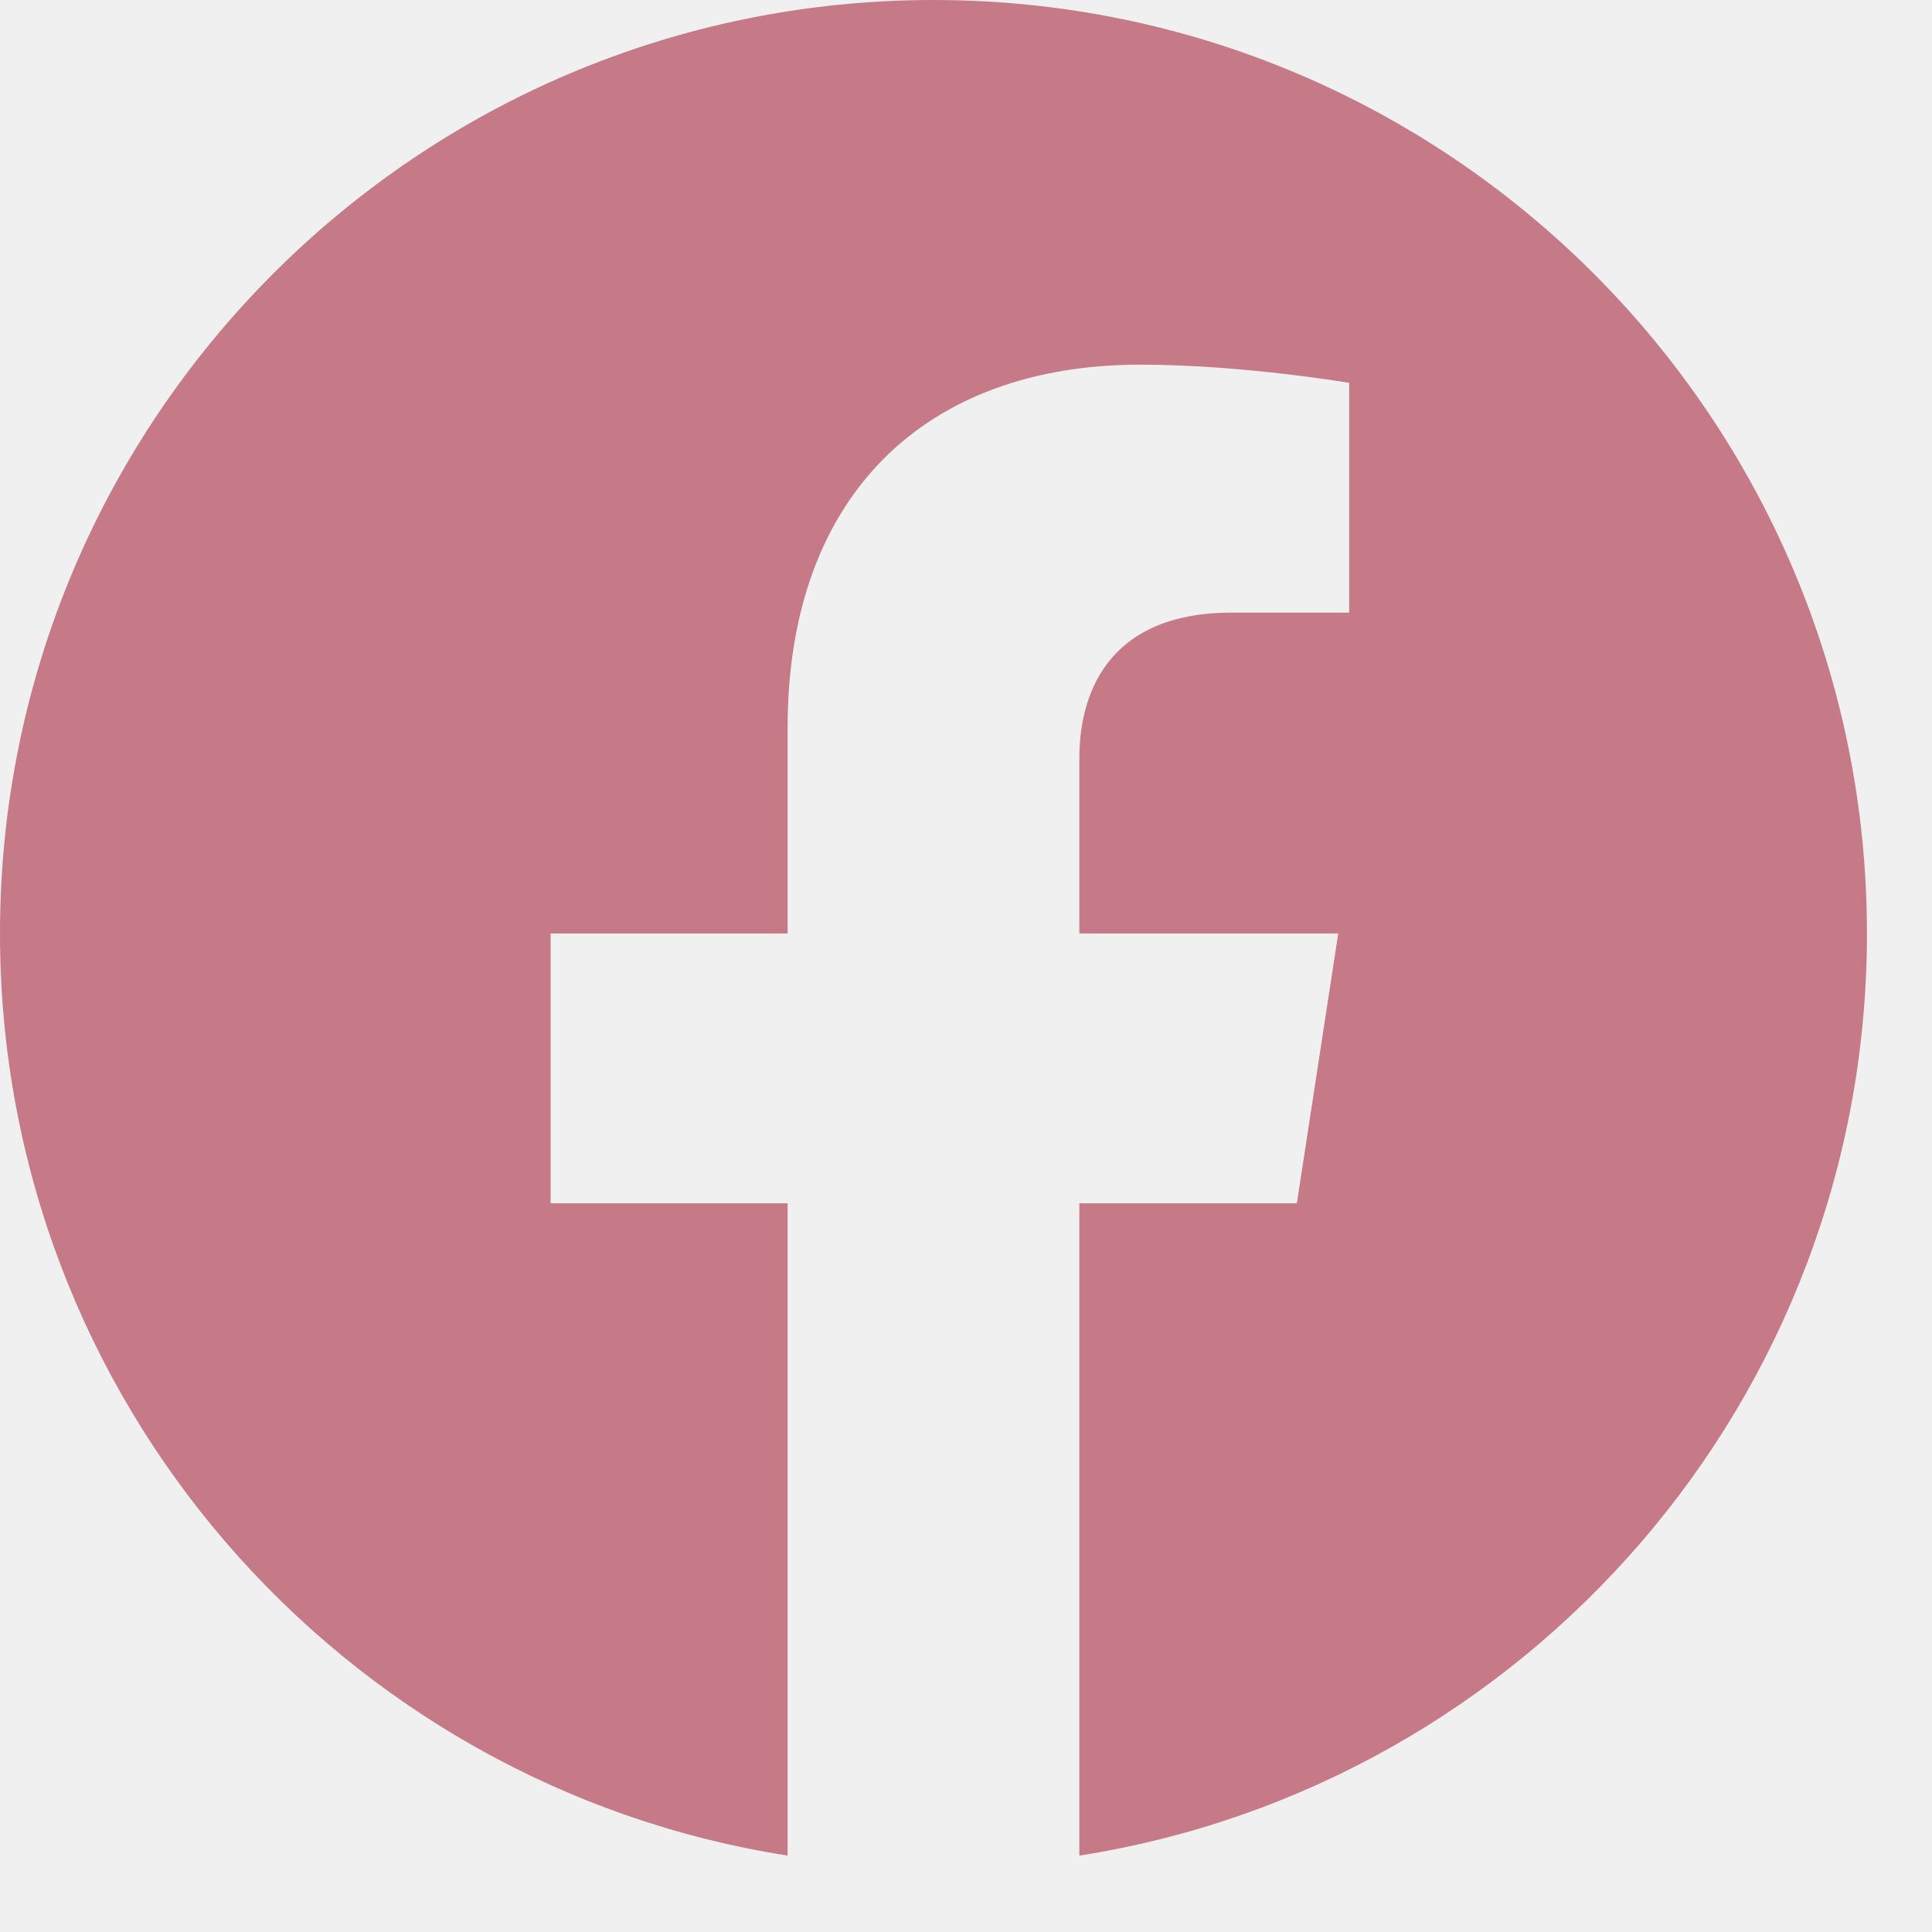
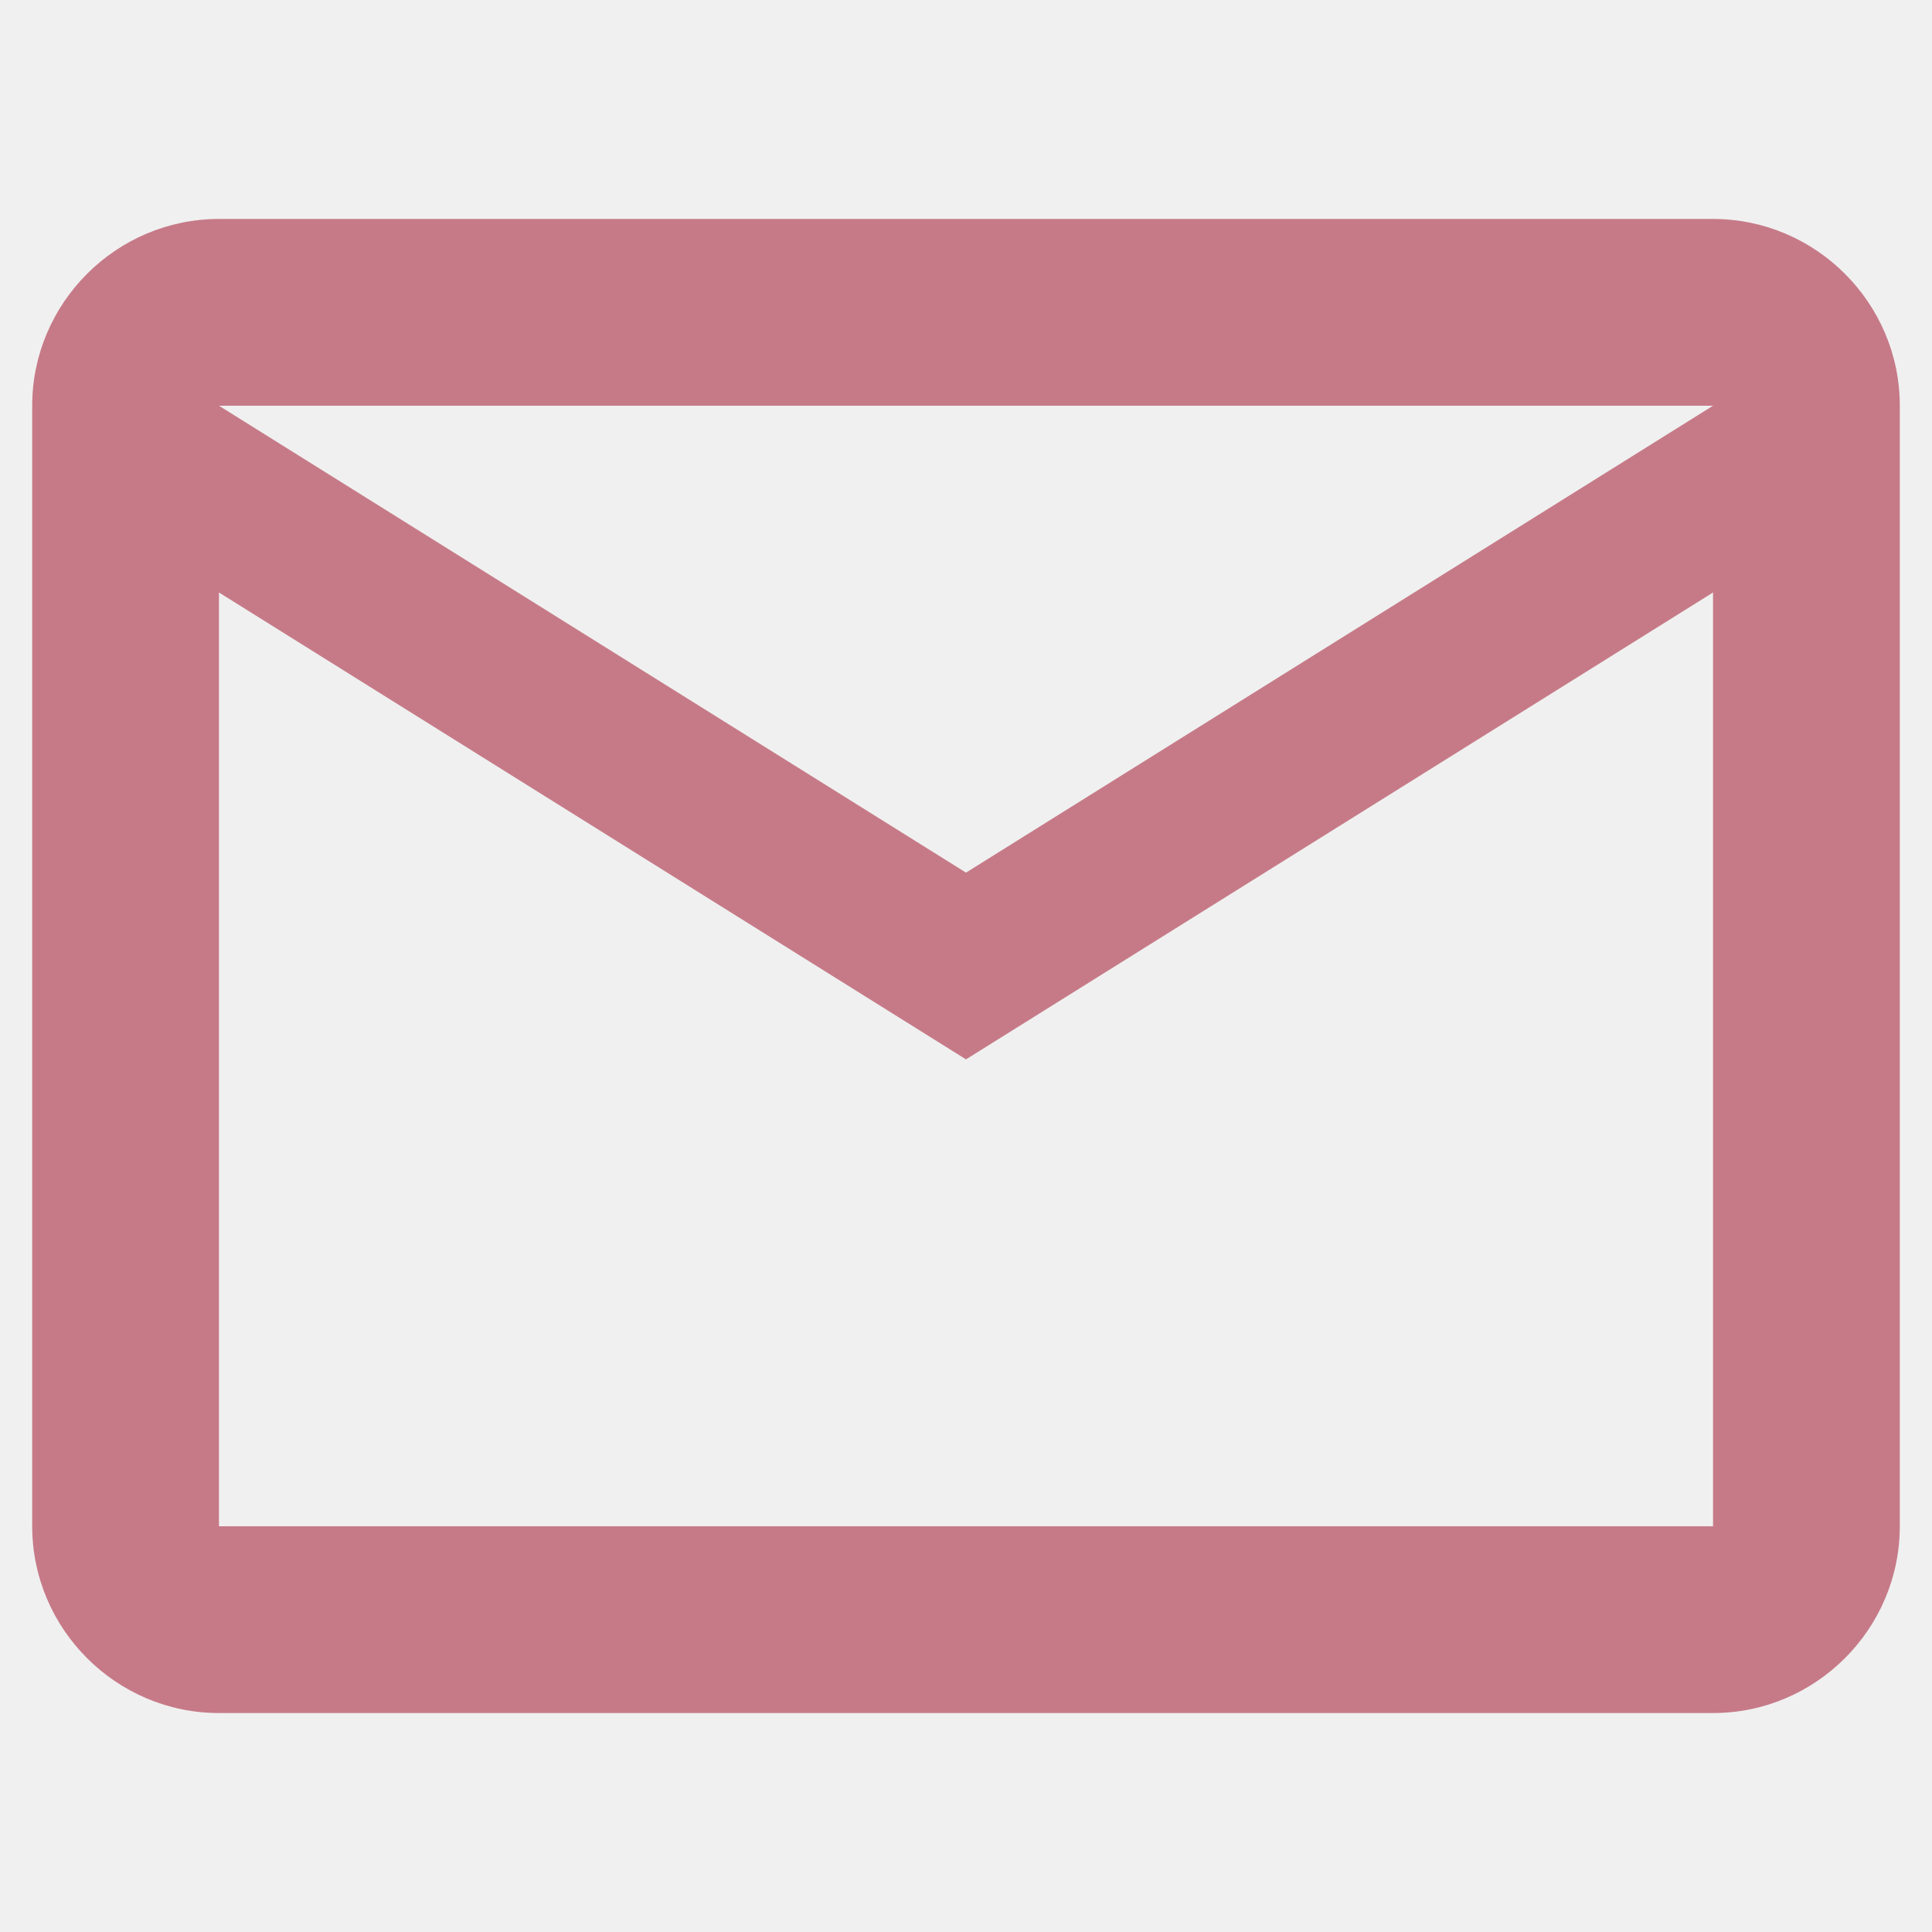
<svg xmlns="http://www.w3.org/2000/svg" width="24" height="24" viewBox="0 0 24 24" fill="none">
-   <g clip-path="url(#clip0_1_34)">
-     <path d="M23.192 11.596C23.192 5.192 18 0 11.596 0C5.192 0 0 5.192 0 11.596C0 17.384 4.24 22.181 9.784 23.051V14.948H6.84V11.596H9.784V9.041C9.784 6.135 11.515 4.53 14.164 4.53C15.432 4.53 16.76 4.756 16.76 4.756V7.61H15.297C13.857 7.61 13.408 8.504 13.408 9.422V11.596H16.624L16.11 14.948H13.408V23.051C18.951 22.181 23.192 17.384 23.192 11.596Z" fill="#C67A88" />
-   </g>
-   <defs>
-     <clipPath id="clip0_1_34">
-       <rect width="24" height="24" fill="white" />
-     </clipPath>
-   </defs>
+   <path d="M23.6 5.04C23.6 3.764 22.556 2.72 21.28 2.72H2.72C1.444 2.72 0.4 3.764 0.4 5.04V18.96C0.4 20.236 1.444 21.28 2.72 21.28H21.28C22.556 21.28 23.6 20.236 23.6 18.96V5.04ZM21.28 5.04L12 10.84L2.72 5.04H21.28ZM21.28 18.96H2.72V7.36L12 13.16L21.28 7.36V18.96Z" fill="#C67A88" />
</svg>
